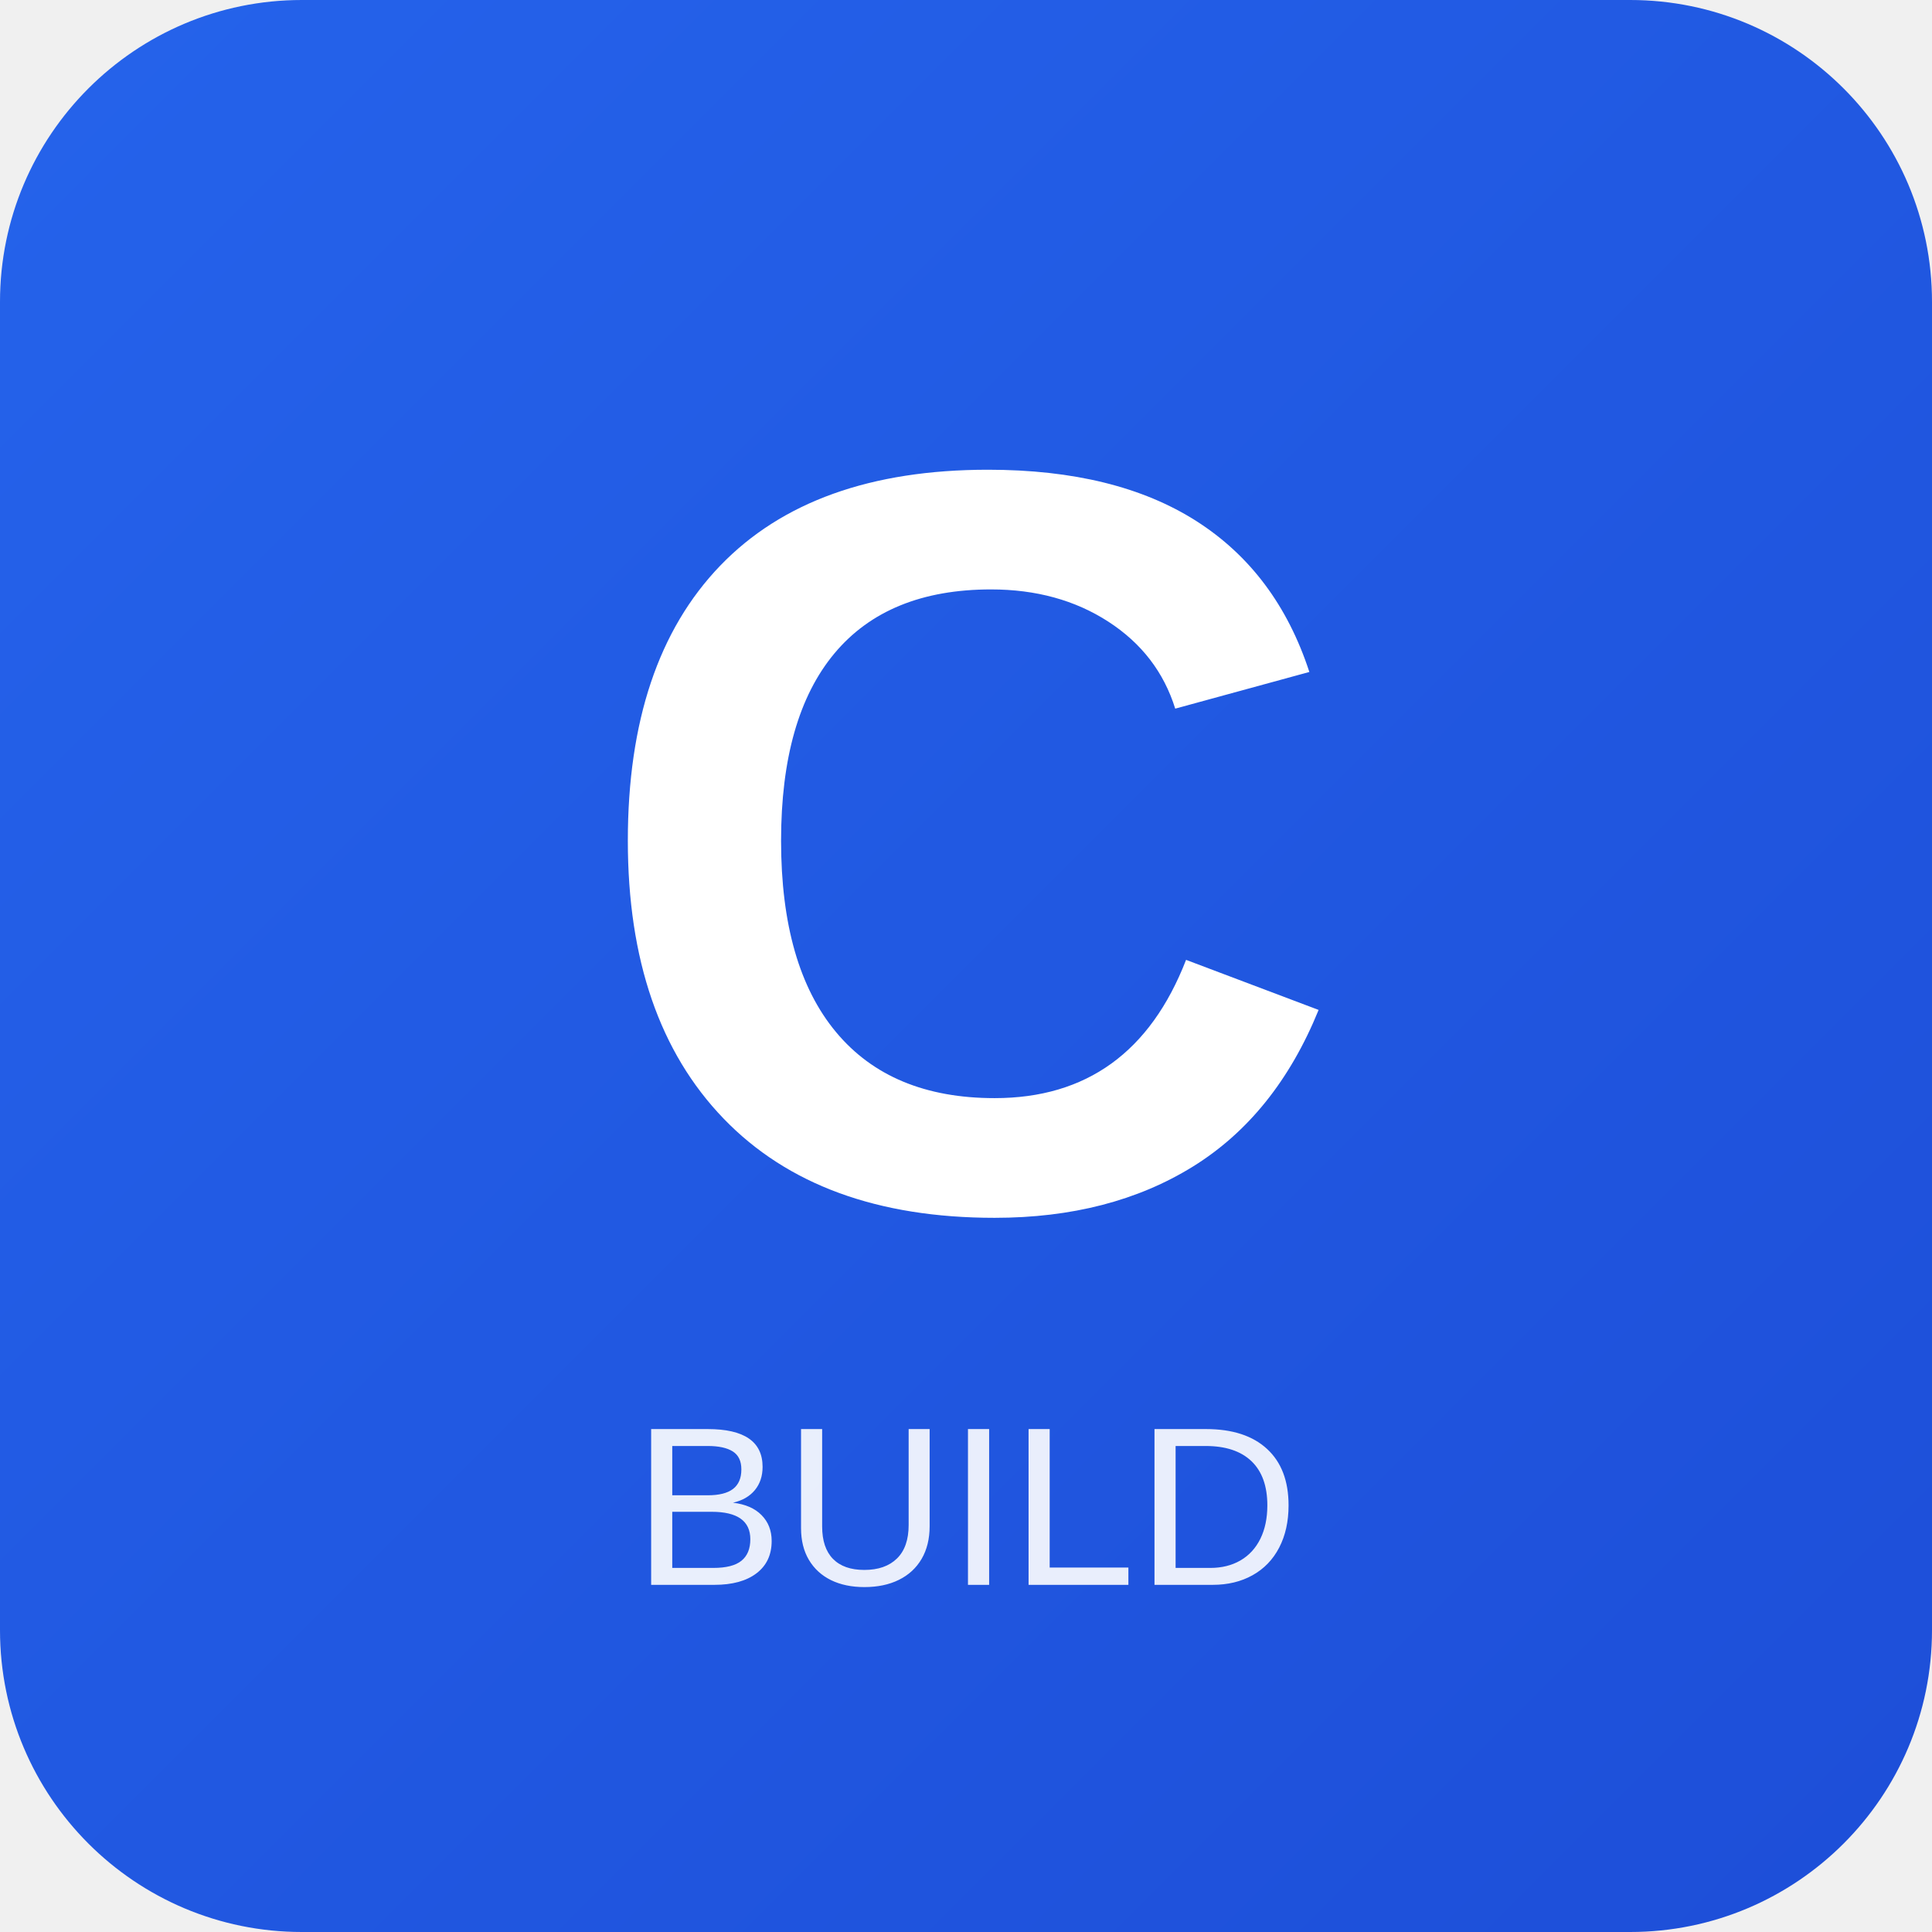
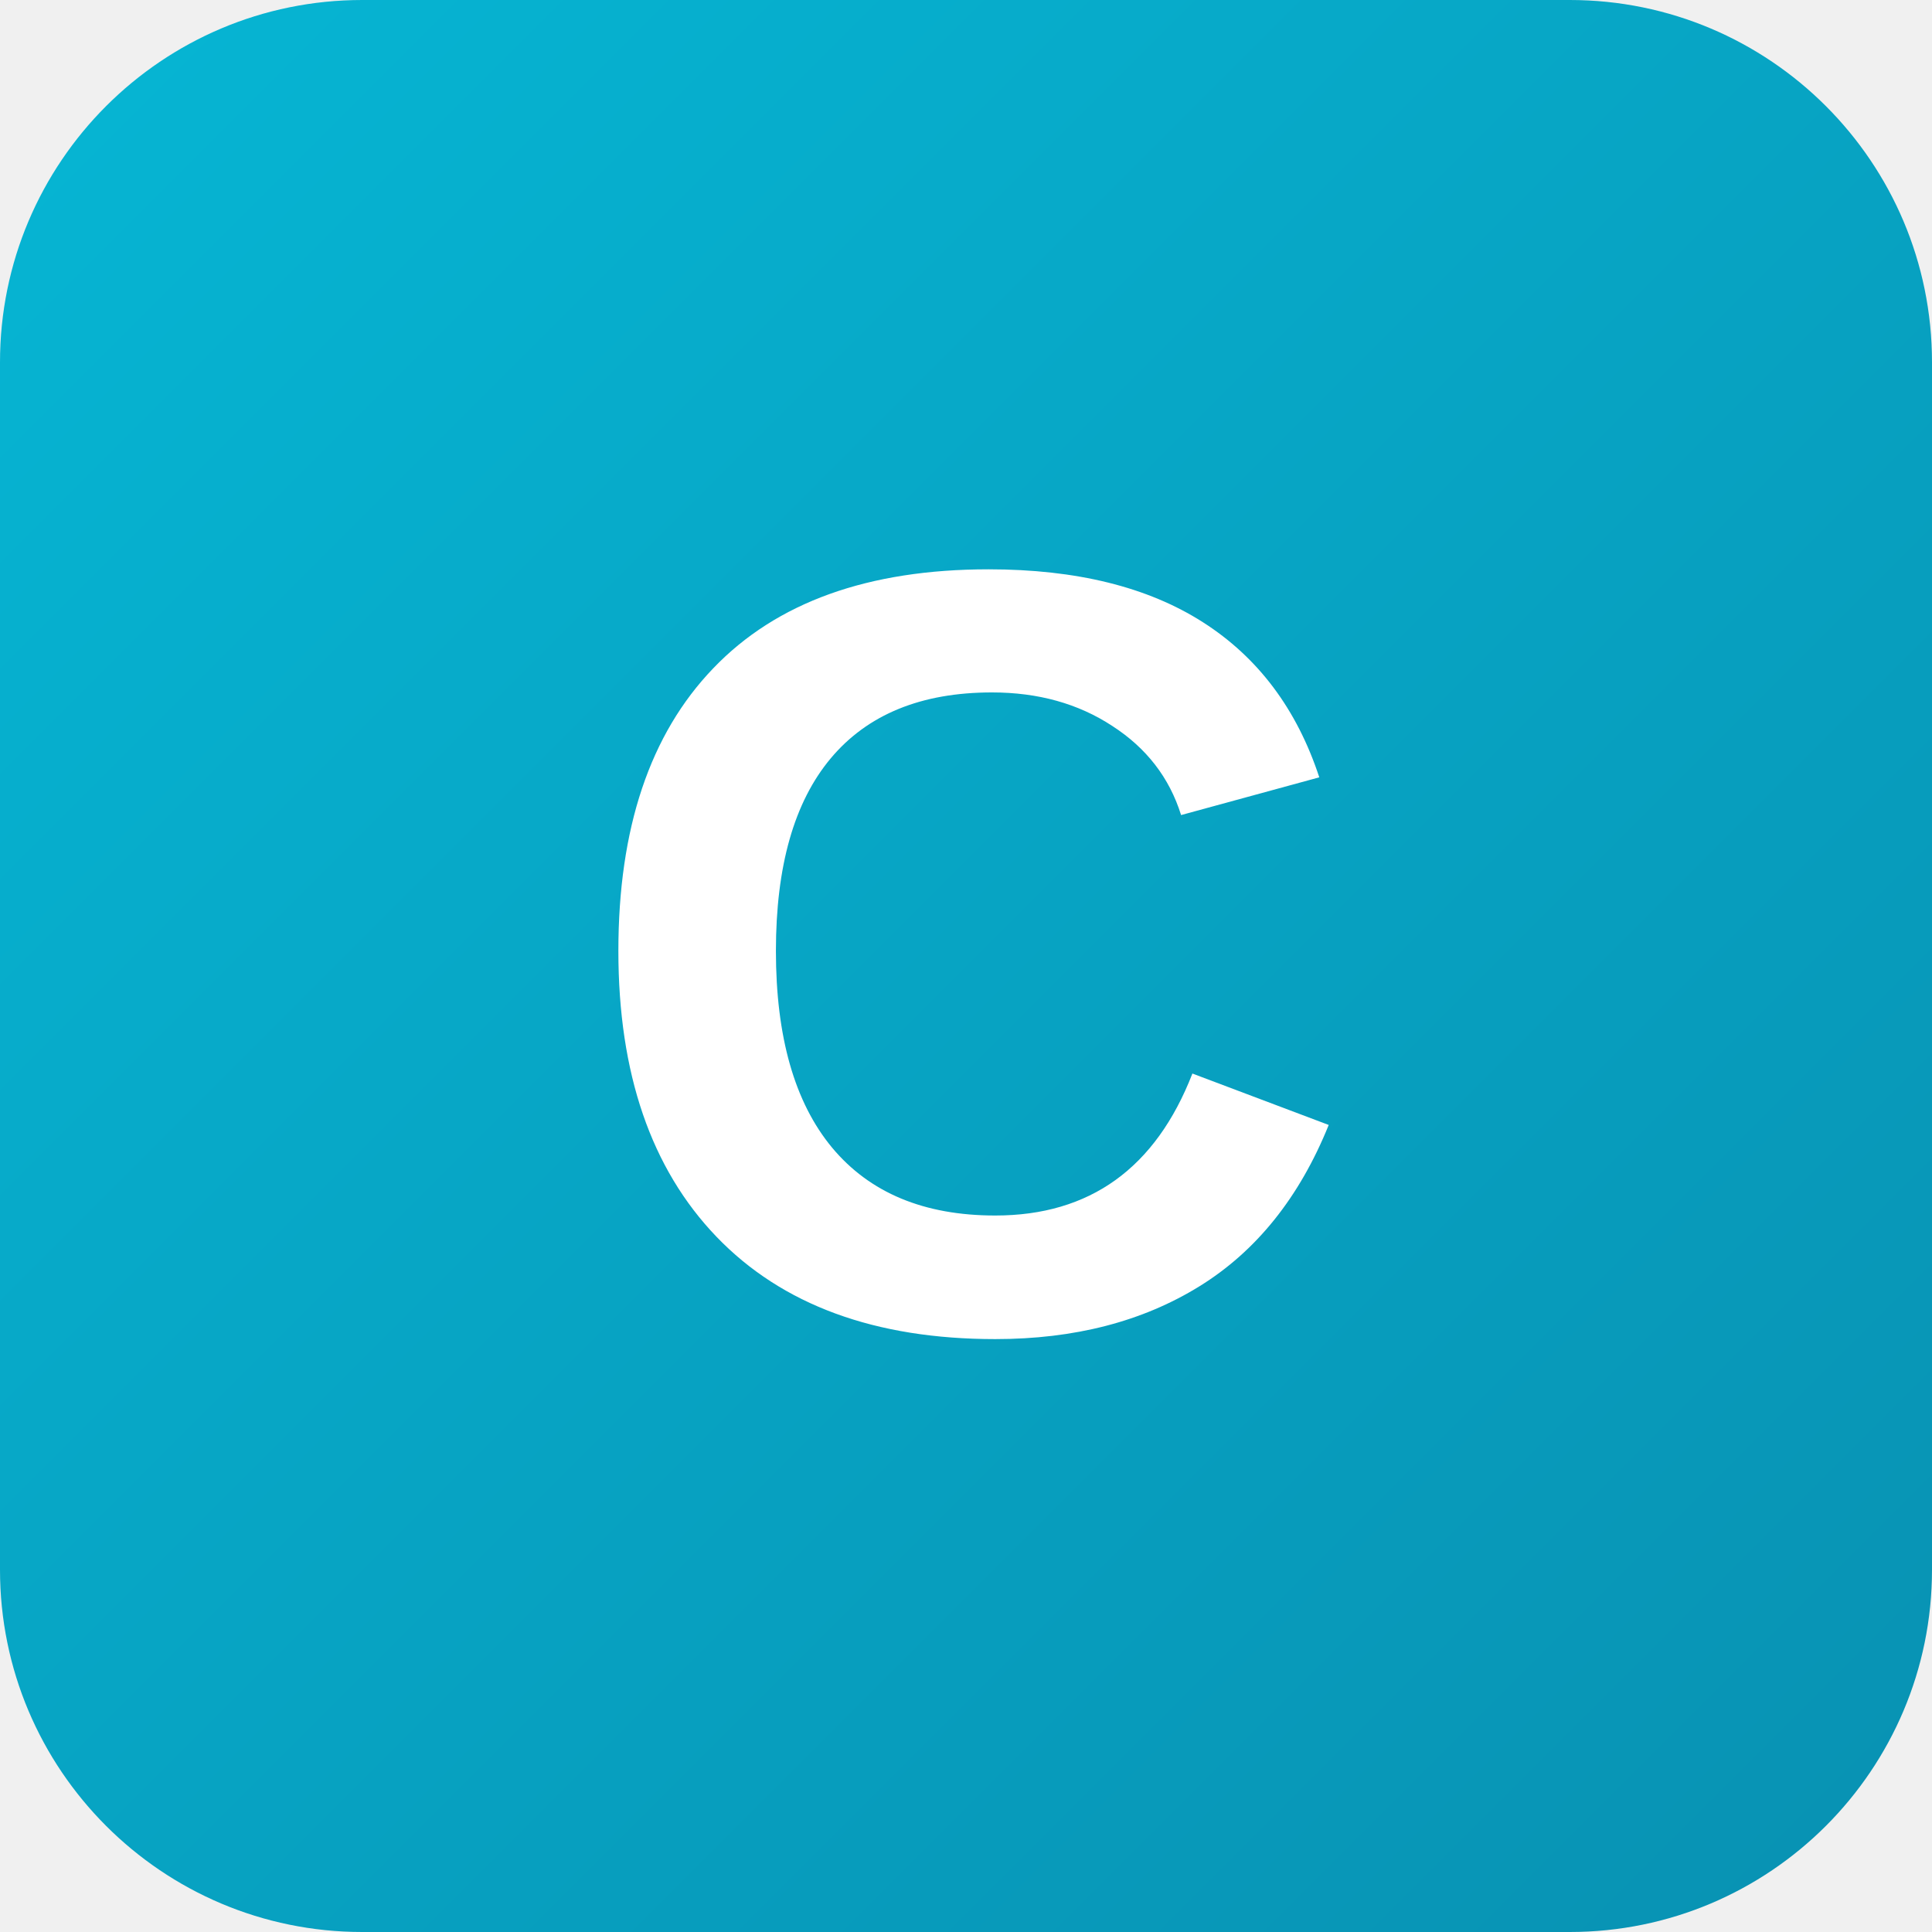
- <svg xmlns="http://www.w3.org/2000/svg" width="512" height="512" viewBox="0 0 512 512">
+ <svg xmlns="http://www.w3.org/2000/svg" viewBox="0 0 64 64" width="64" height="64">
  <defs>
    <linearGradient id="grad" x1="0%" y1="0%" x2="100%" y2="100%">
-       <stop offset="0%" style="stop-color:#2563eb;stop-opacity:1" />
-       <stop offset="100%" style="stop-color:#1d4ed8;stop-opacity:1" />
+       <stop offset="0%" style="stop-color:#06b6d4;stop-opacity:1" />
+       <stop offset="100%" style="stop-color:#0891b2;stop-opacity:1" />
    </linearGradient>
  </defs>
-   <rect width="512" height="512" rx="80" fill="url(#grad)" />
-   <text x="256" y="320" font-family="Arial, sans-serif" font-size="280" font-weight="bold" fill="white" text-anchor="middle">C</text>
-   <text x="256" y="420" font-family="Arial, sans-serif" font-size="60" font-weight="500" fill="rgba(255,255,255,0.9)" text-anchor="middle">BUILD</text>
+   <rect width="64" height="64" rx="12" fill="url(#grad)" />
+   <text x="32" y="44" font-family="Arial, sans-serif" font-size="36" font-weight="bold" fill="white" text-anchor="middle">C</text>
</svg>
